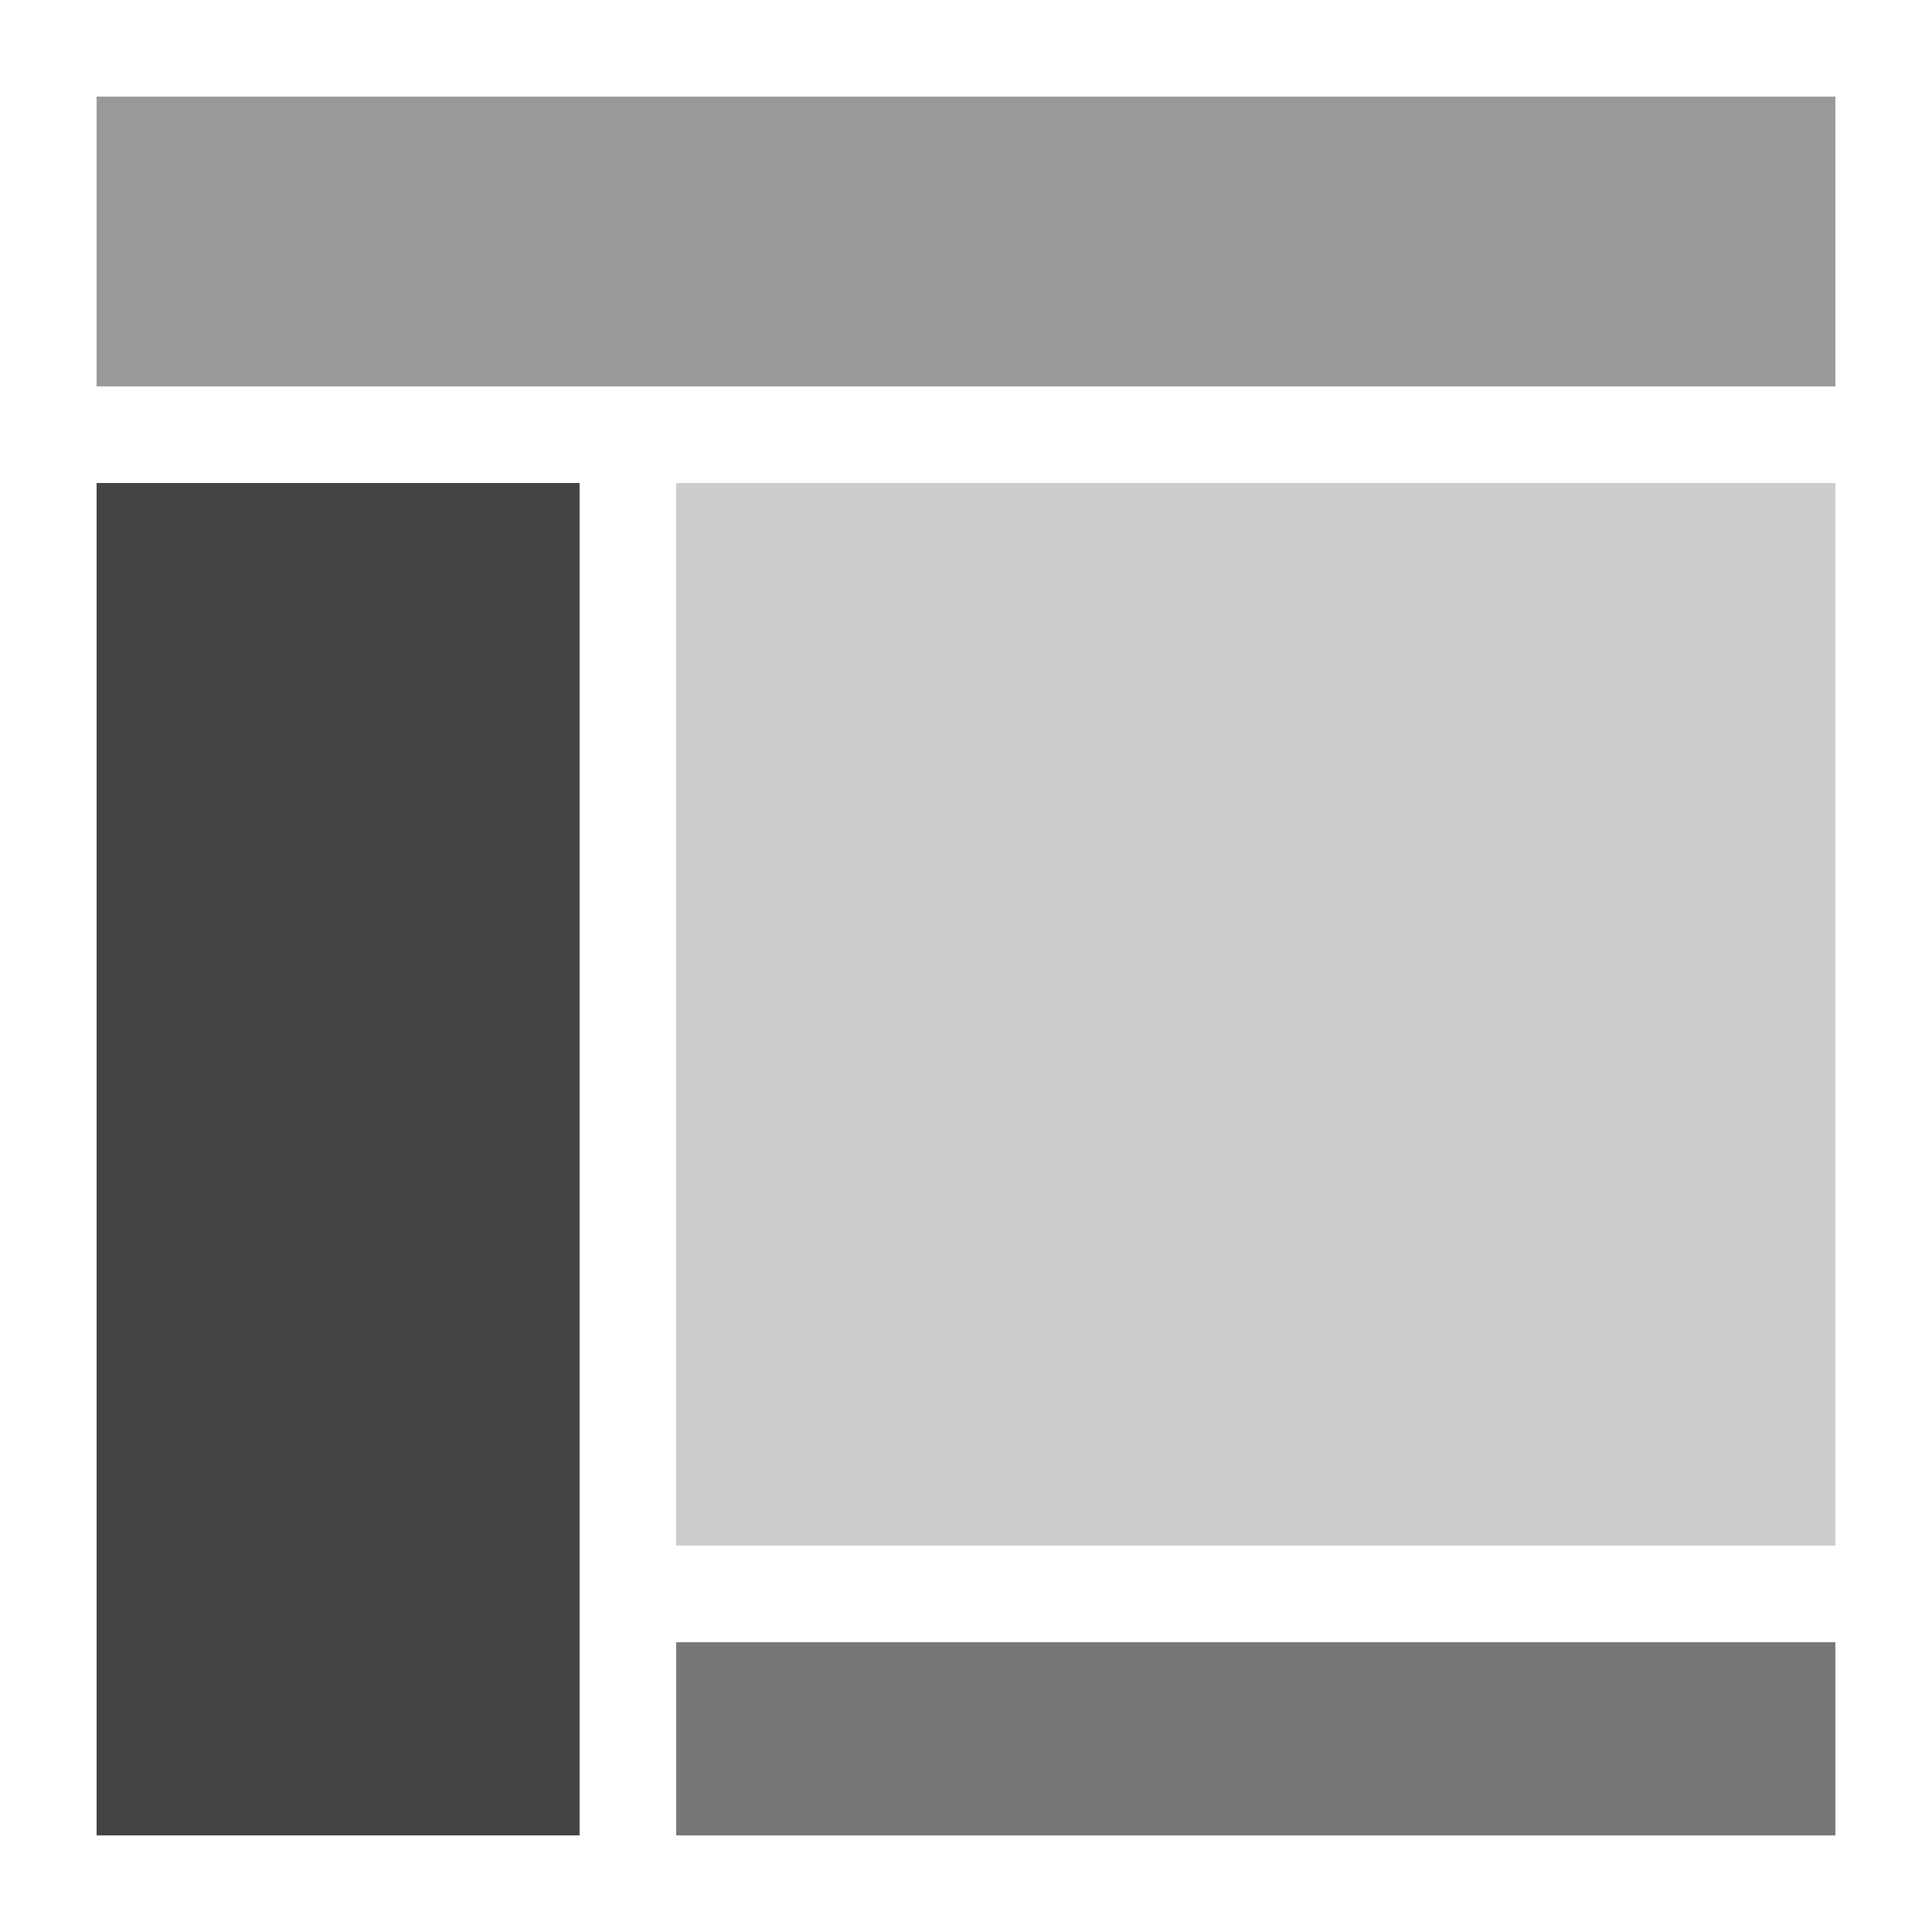
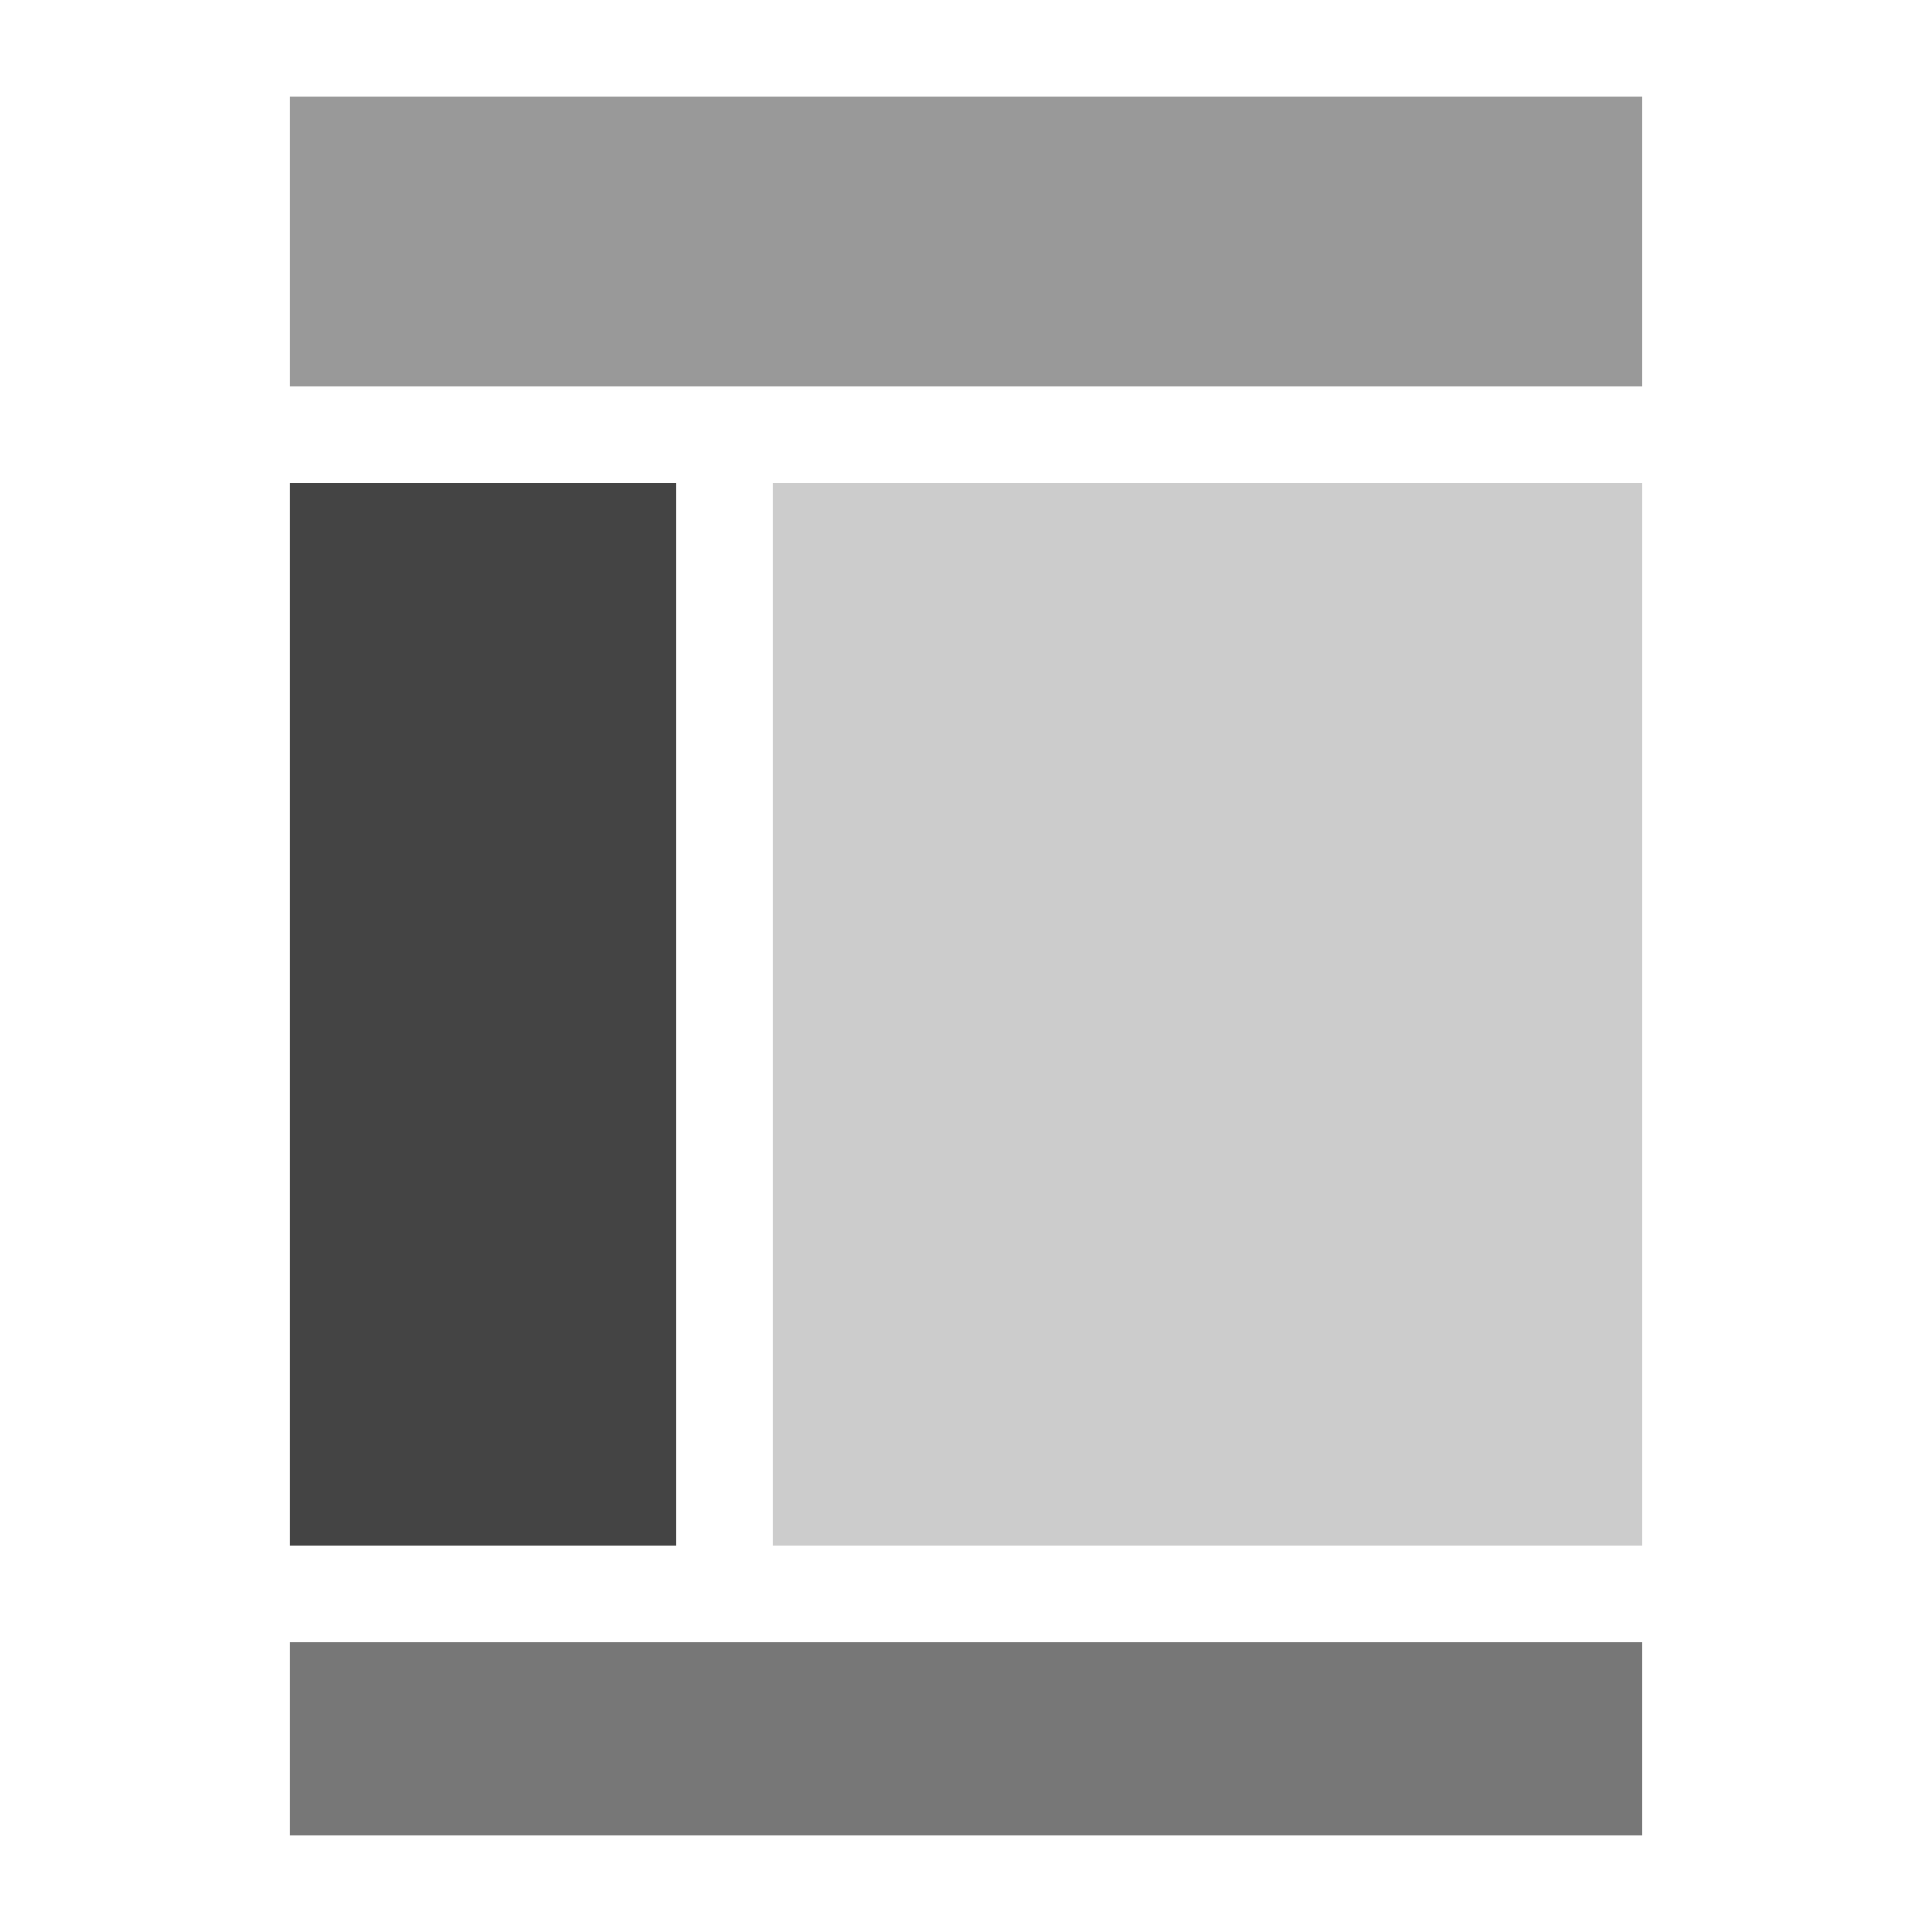
<svg xmlns="http://www.w3.org/2000/svg" viewBox="0 0 20 20">
-   <rect x="1" y="1" height="3" width="18" fill="#999" />
-   <rect x="1" y="5" height="14" width="5" fill="#444" />
-   <rect x="7" y="5" height="11" width="12" fill="#ccc" />
-   <rect x="7" y="17" height="2" width="12" fill="#777" />
+   <rect x="3" y="1" height="3" width="14" fill="#999" />
+   <rect x="3" y="5" height="11" width="4" fill="#444" />
+   <rect x="8" y="5" height="11" width="9" fill="#ccc" />
+   <rect x="3" y="17" height="2" width="14" fill="#777" />
</svg>
